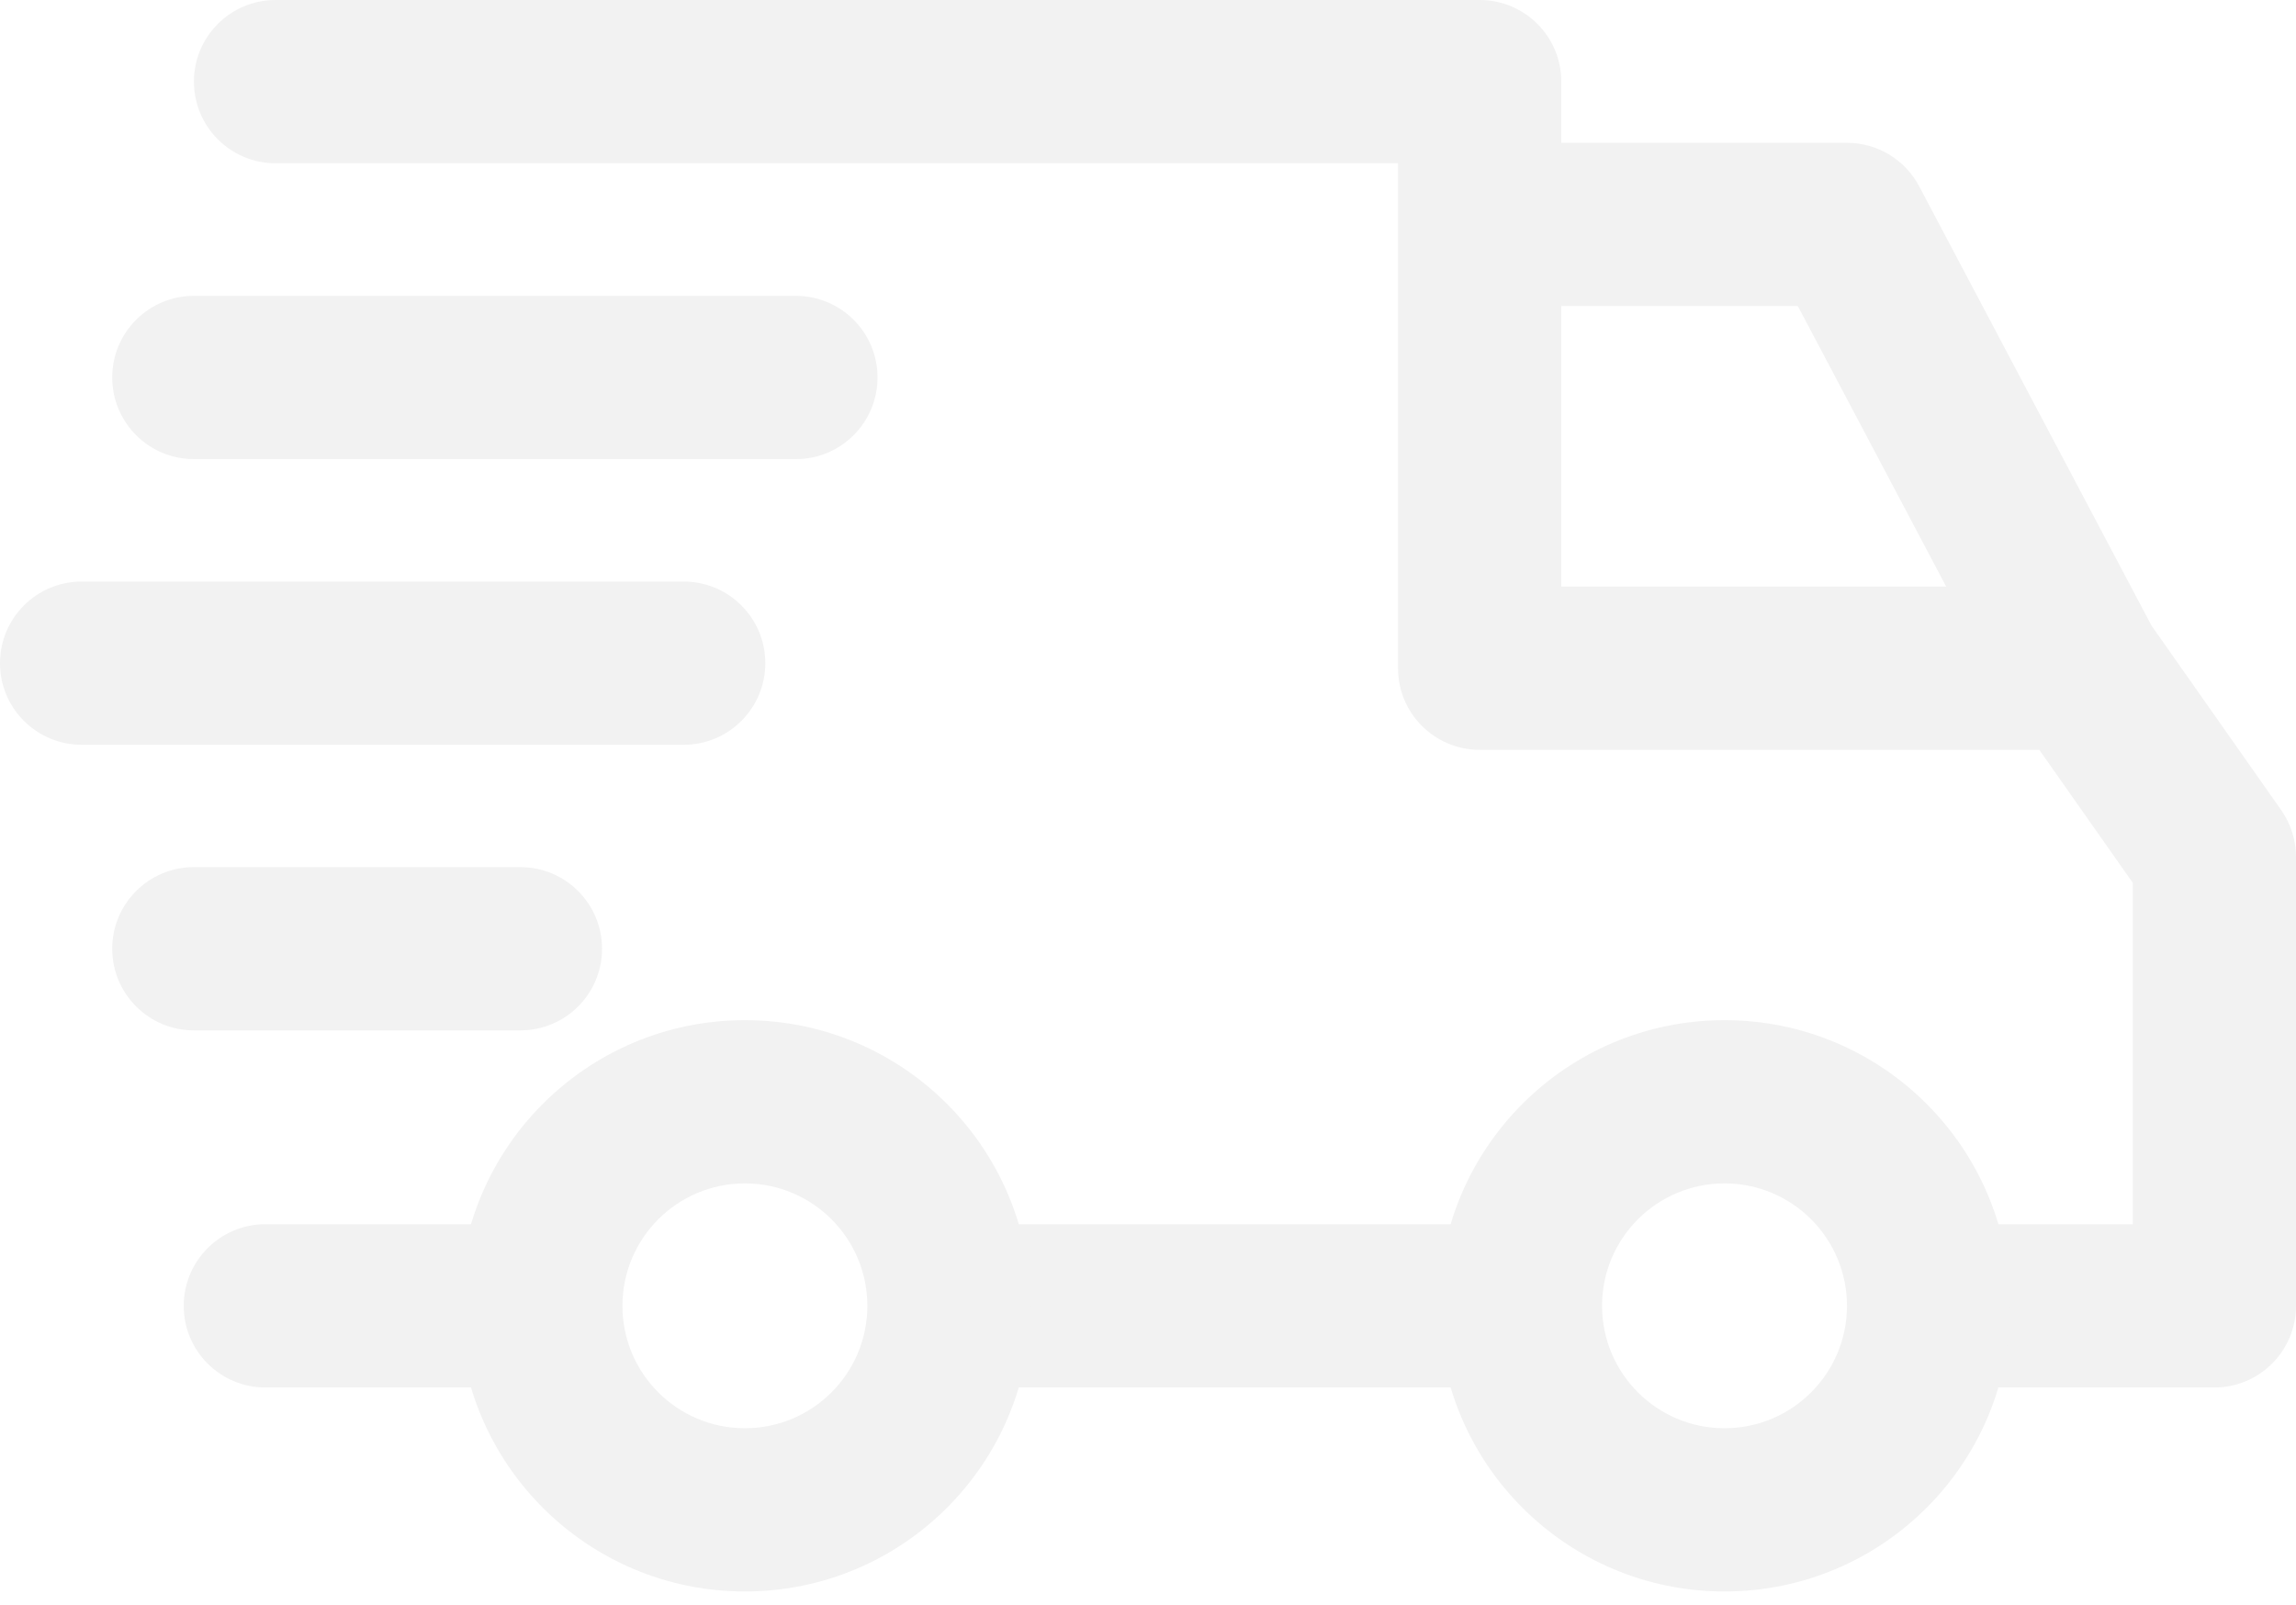
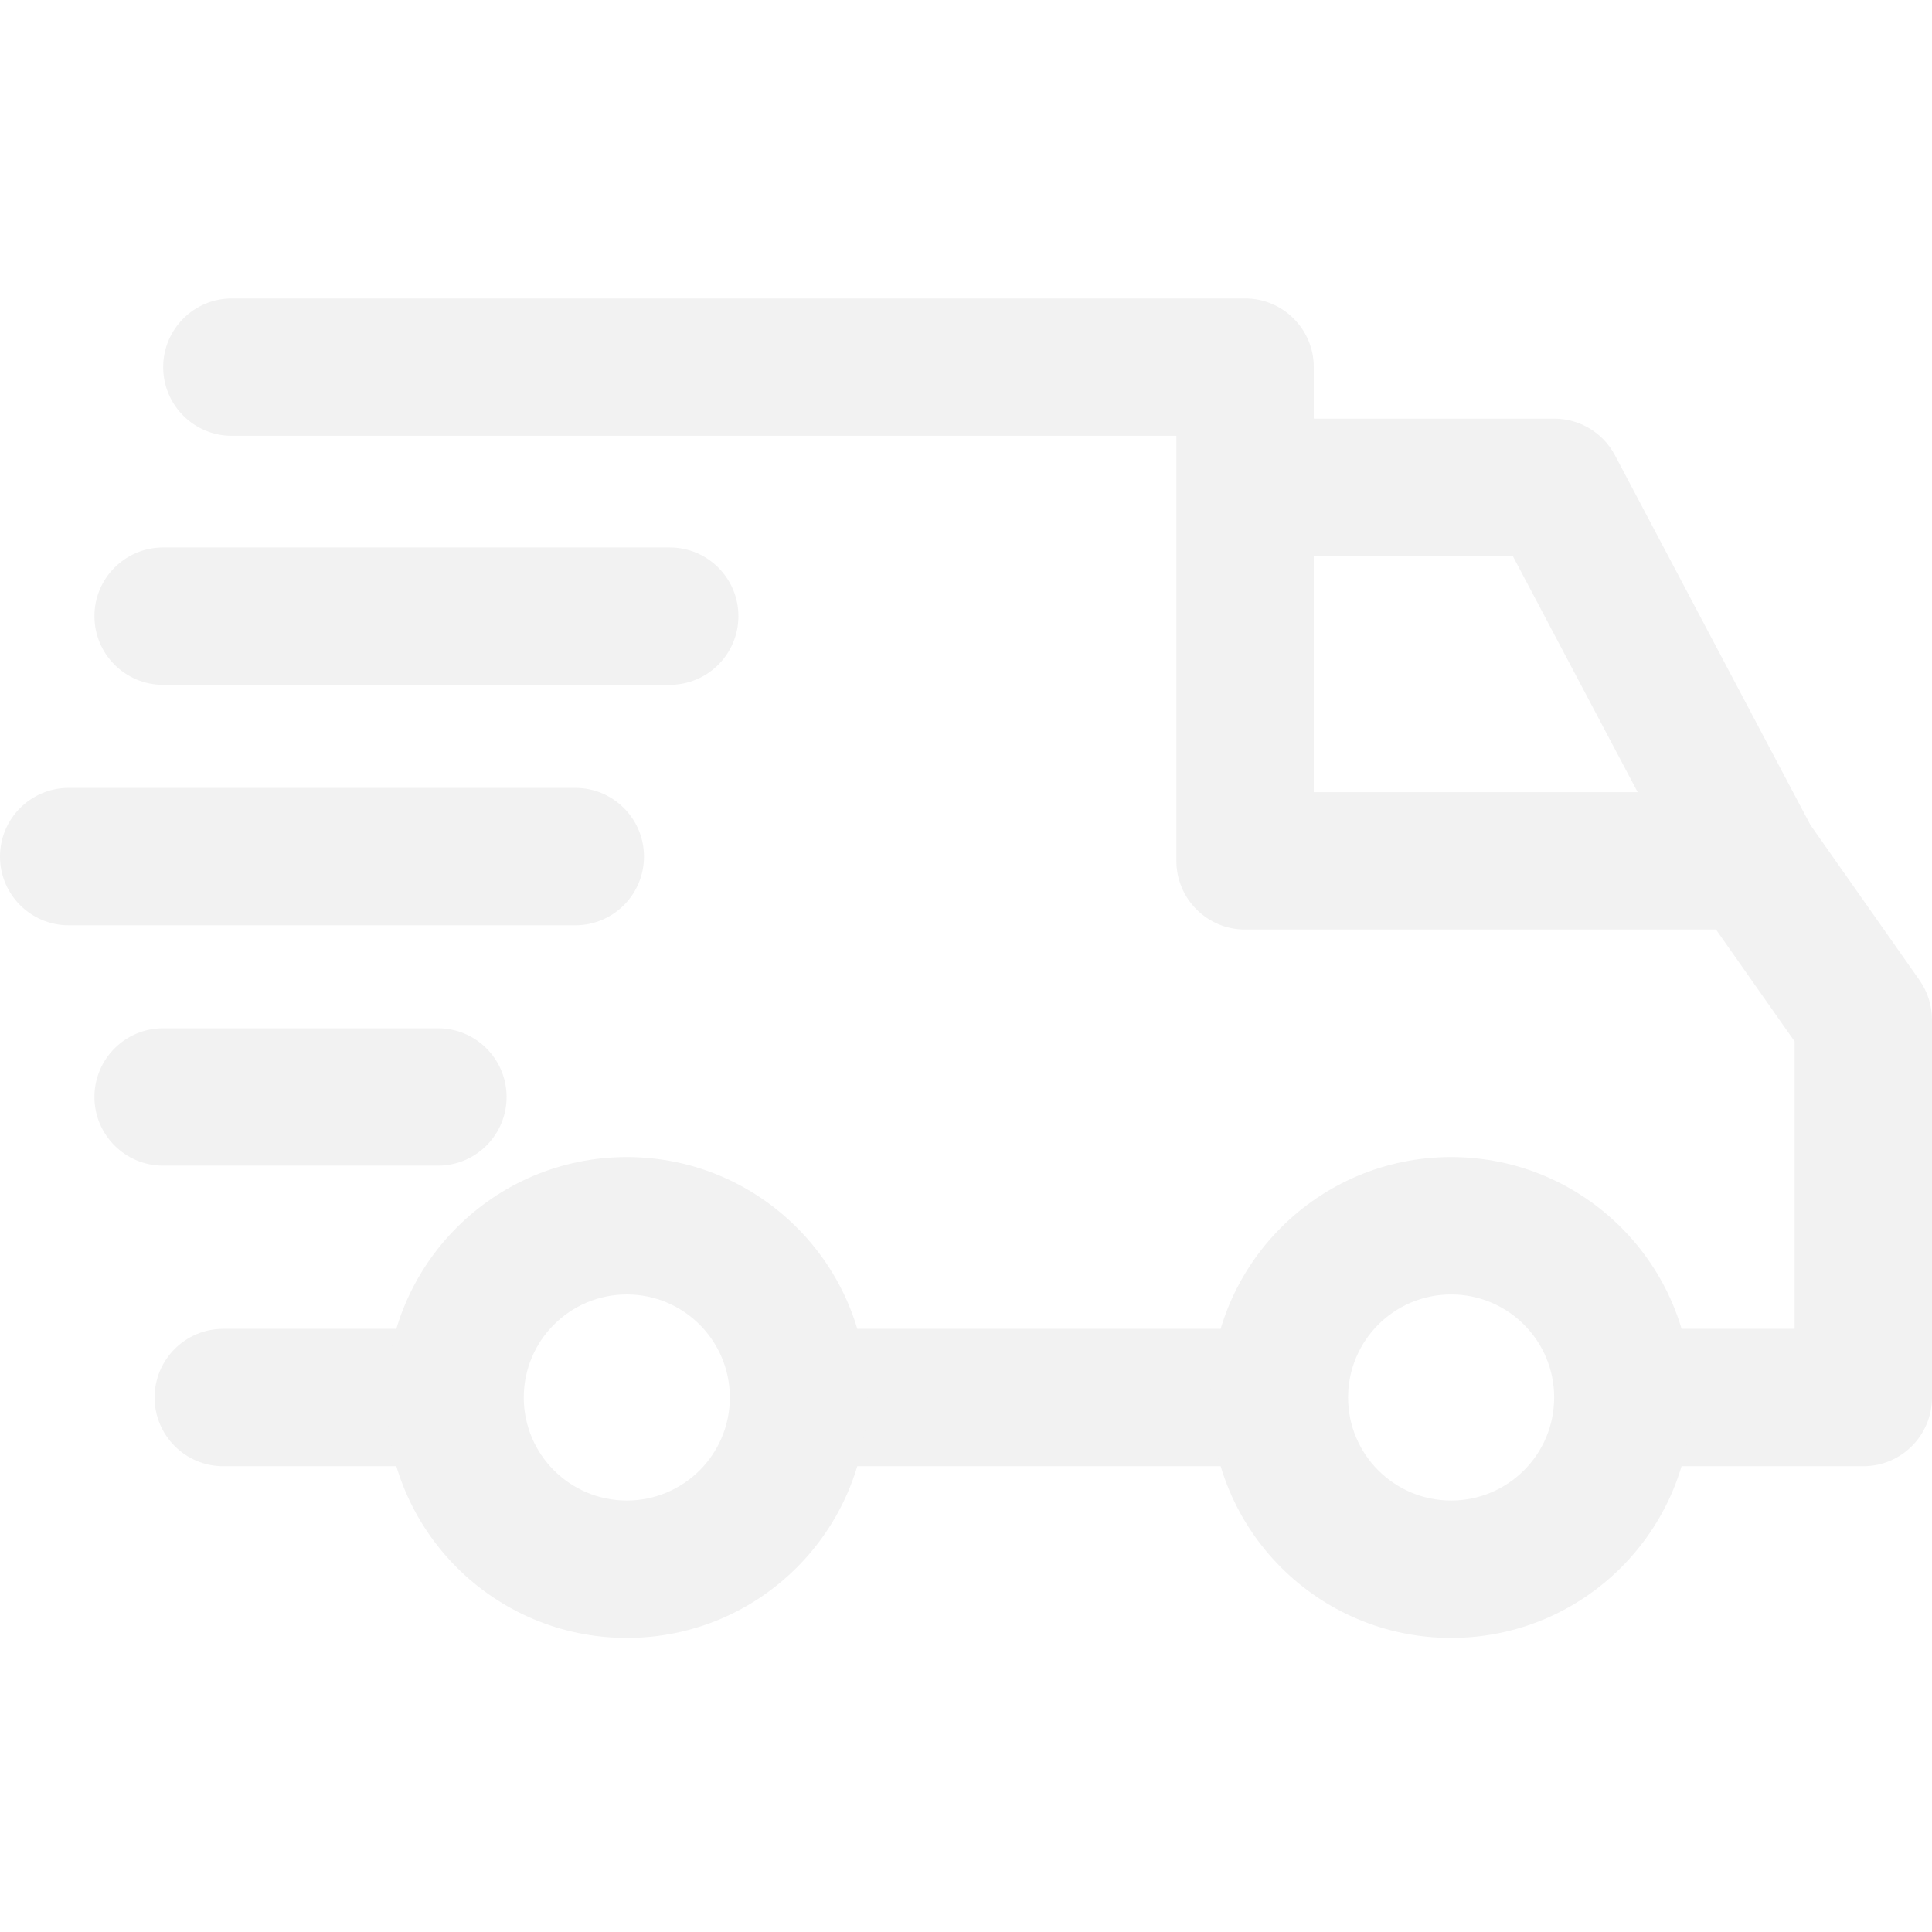
- <svg xmlns="http://www.w3.org/2000/svg" width="123" height="86" viewBox="0 0 123 86" fill="none">
-   <path fill-rule="evenodd" clip-rule="evenodd" d="M10.389 4.373C10.389 1.958 12.346 0 14.762 0H79.267C81.683 0 83.641 1.958 83.641 4.373V7.653H98.947C100.568 7.653 102.056 8.55 102.813 9.982L115.257 33.518L122.205 43.405C122.722 44.141 123 45.019 123 45.919V69.972C123 72.388 121.042 74.346 118.627 74.346H107.147C104.732 74.346 102.774 72.388 102.774 69.972C102.774 67.557 104.732 65.599 107.147 65.599H114.254V47.302L109.248 40.179H79.267C76.852 40.179 74.894 38.221 74.894 35.806V8.747H14.762C12.346 8.747 10.389 6.789 10.389 4.373ZM83.641 16.4V31.433H104.261L96.312 16.4H83.641ZM9.842 69.972C9.842 67.557 11.8 65.599 14.215 65.599H25.148C27.564 65.599 29.521 67.557 29.521 69.972C29.521 72.388 27.564 74.346 25.148 74.346H14.215C11.8 74.346 9.842 72.388 9.842 69.972ZM50.294 69.972C50.294 67.557 52.252 65.599 54.668 65.599H77.627C80.043 65.599 82.001 67.557 82.001 69.972C82.001 72.388 80.043 74.346 77.627 74.346H54.668C52.252 74.346 50.294 72.388 50.294 69.972Z" fill="#F2F2F2" />
-   <path fill-rule="evenodd" clip-rule="evenodd" d="M6.012 20.227C6.012 17.812 7.97 15.854 10.385 15.854H42.638C45.053 15.854 47.011 17.812 47.011 20.227C47.011 22.642 45.053 24.6 42.638 24.6H10.385C7.97 24.6 6.012 22.642 6.012 20.227Z" fill="#F2F2F2" />
-   <path fill-rule="evenodd" clip-rule="evenodd" d="M0 35.535C0 33.12 1.958 31.162 4.373 31.162H36.626C39.041 31.162 40.999 33.12 40.999 35.535C40.999 37.95 39.041 39.908 36.626 39.908H4.373C1.958 39.908 0 37.95 0 35.535Z" fill="#F2F2F2" />
-   <path fill-rule="evenodd" clip-rule="evenodd" d="M6.012 50.838C6.012 48.422 7.97 46.464 10.385 46.464H27.878C30.294 46.464 32.252 48.422 32.252 50.838C32.252 53.253 30.294 55.211 27.878 55.211H10.385C7.97 55.211 6.012 53.253 6.012 50.838Z" fill="#F2F2F2" />
-   <path fill-rule="evenodd" clip-rule="evenodd" d="M39.905 76.53C43.528 76.53 46.465 73.593 46.465 69.971C46.465 66.348 43.528 63.411 39.905 63.411C36.282 63.411 33.345 66.348 33.345 69.971C33.345 73.593 36.282 76.53 39.905 76.53ZM39.905 85.277C48.359 85.277 55.212 78.424 55.212 69.971C55.212 61.517 48.359 54.664 39.905 54.664C31.452 54.664 24.599 61.517 24.599 69.971C24.599 78.424 31.452 85.277 39.905 85.277Z" fill="#F2F2F2" />
-   <path fill-rule="evenodd" clip-rule="evenodd" d="M92.385 76.53C96.008 76.53 98.945 73.593 98.945 69.971C98.945 66.348 96.008 63.411 92.385 63.411C88.762 63.411 85.825 66.348 85.825 69.971C85.825 73.593 88.762 76.53 92.385 76.53ZM92.385 85.277C100.839 85.277 107.691 78.424 107.691 69.971C107.691 61.517 100.839 54.664 92.385 54.664C83.931 54.664 77.079 61.517 77.079 69.971C77.079 78.424 83.931 85.277 92.385 85.277Z" fill="#F2F2F2" />
+ <svg xmlns="http://www.w3.org/2000/svg" width="123" height="123" viewBox="0 0 123 123" fill="none">
+   <path fill-rule="evenodd" clip-rule="evenodd" d="M10.389 23.373C10.389 20.958 12.346 19 14.762 19H79.267C81.683 19 83.641 20.958 83.641 23.373V26.653H98.947C100.568 26.653 102.056 27.549 102.813 28.982L115.257 52.518L122.205 62.405C122.722 63.141 123 64.019 123 64.919V88.972C123 91.388 121.042 93.346 118.627 93.346H107.147C104.732 93.346 102.774 91.388 102.774 88.972C102.774 86.557 104.732 84.599 107.147 84.599H114.254V66.302L109.248 59.179H79.267C76.852 59.179 74.894 57.221 74.894 54.806V27.747H14.762C12.346 27.747 10.389 25.789 10.389 23.373ZM83.641 35.4V50.433H104.261L96.312 35.4H83.641ZM9.842 88.972C9.842 86.557 11.8 84.599 14.215 84.599H25.148C27.564 84.599 29.521 86.557 29.521 88.972C29.521 91.388 27.564 93.346 25.148 93.346H14.215C11.8 93.346 9.842 91.388 9.842 88.972ZM50.294 88.972C50.294 86.557 52.252 84.599 54.668 84.599H77.627C80.043 84.599 82.001 86.557 82.001 88.972C82.001 91.388 80.043 93.346 77.627 93.346H54.668C52.252 93.346 50.294 91.388 50.294 88.972Z" fill="#F2F2F2" />
+   <path fill-rule="evenodd" clip-rule="evenodd" d="M6.012 39.227C6.012 36.812 7.97 34.854 10.385 34.854H42.638C45.053 34.854 47.011 36.812 47.011 39.227C47.011 41.642 45.053 43.6 42.638 43.6H10.385C7.97 43.6 6.012 41.642 6.012 39.227Z" fill="#F2F2F2" />
+   <path fill-rule="evenodd" clip-rule="evenodd" d="M0 54.535C0 52.12 1.958 50.161 4.373 50.161H36.626C39.041 50.161 40.999 52.12 40.999 54.535C40.999 56.95 39.041 58.908 36.626 58.908H4.373C1.958 58.908 0 56.95 0 54.535Z" fill="#F2F2F2" />
+   <path fill-rule="evenodd" clip-rule="evenodd" d="M6.012 69.838C6.012 67.422 7.97 65.464 10.385 65.464H27.878C30.294 65.464 32.252 67.422 32.252 69.838C32.252 72.253 30.294 74.211 27.878 74.211H10.385C7.97 74.211 6.012 72.253 6.012 69.838Z" fill="#F2F2F2" />
+   <path fill-rule="evenodd" clip-rule="evenodd" d="M39.905 95.53C43.528 95.53 46.465 92.593 46.465 88.971C46.465 85.348 43.528 82.411 39.905 82.411C36.282 82.411 33.345 85.348 33.345 88.971C33.345 92.593 36.282 95.53 39.905 95.53ZM39.905 104.277C48.359 104.277 55.212 97.424 55.212 88.971C55.212 80.517 48.359 73.664 39.905 73.664C31.452 73.664 24.599 80.517 24.599 88.971C24.599 97.424 31.452 104.277 39.905 104.277Z" fill="#F2F2F2" />
+   <path fill-rule="evenodd" clip-rule="evenodd" d="M92.385 95.53C96.008 95.53 98.945 92.593 98.945 88.971C98.945 85.348 96.008 82.411 92.385 82.411C88.762 82.411 85.825 85.348 85.825 88.971C85.825 92.593 88.762 95.53 92.385 95.53ZM92.385 104.277C100.839 104.277 107.691 97.424 107.691 88.971C107.691 80.517 100.839 73.664 92.385 73.664C83.931 73.664 77.079 80.517 77.079 88.971C77.079 97.424 83.931 104.277 92.385 104.277Z" fill="#F2F2F2" />
</svg>
